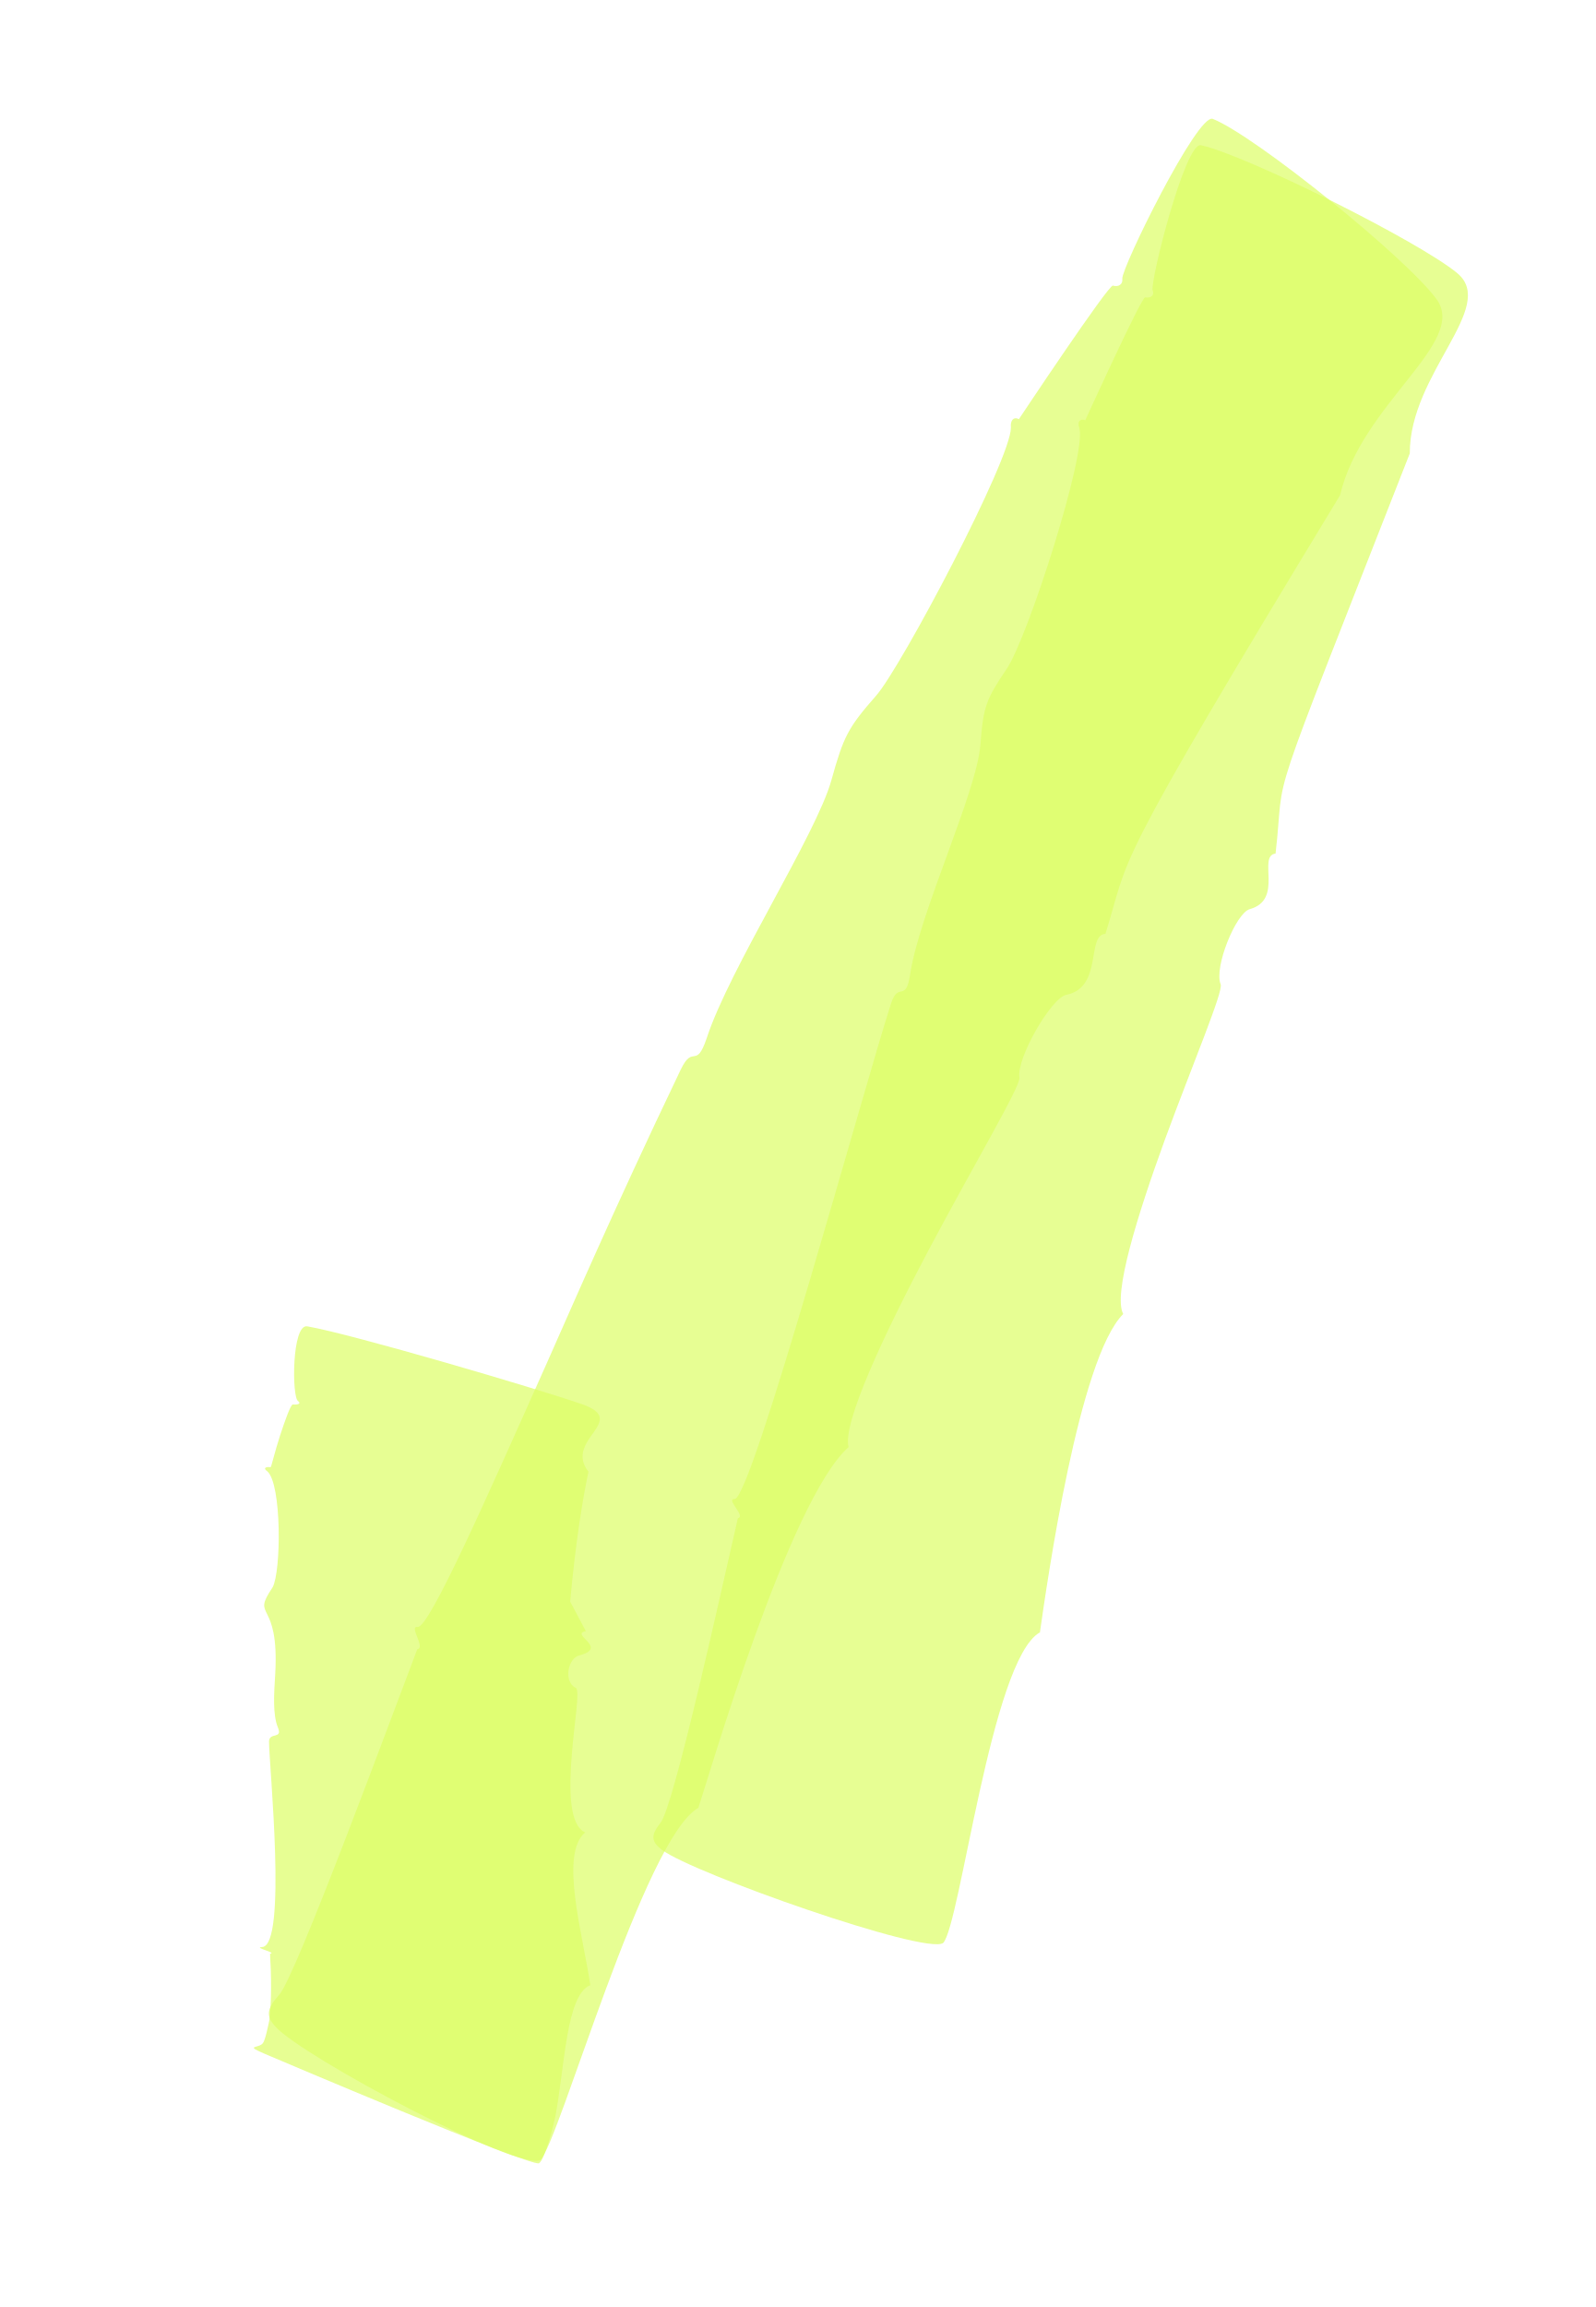
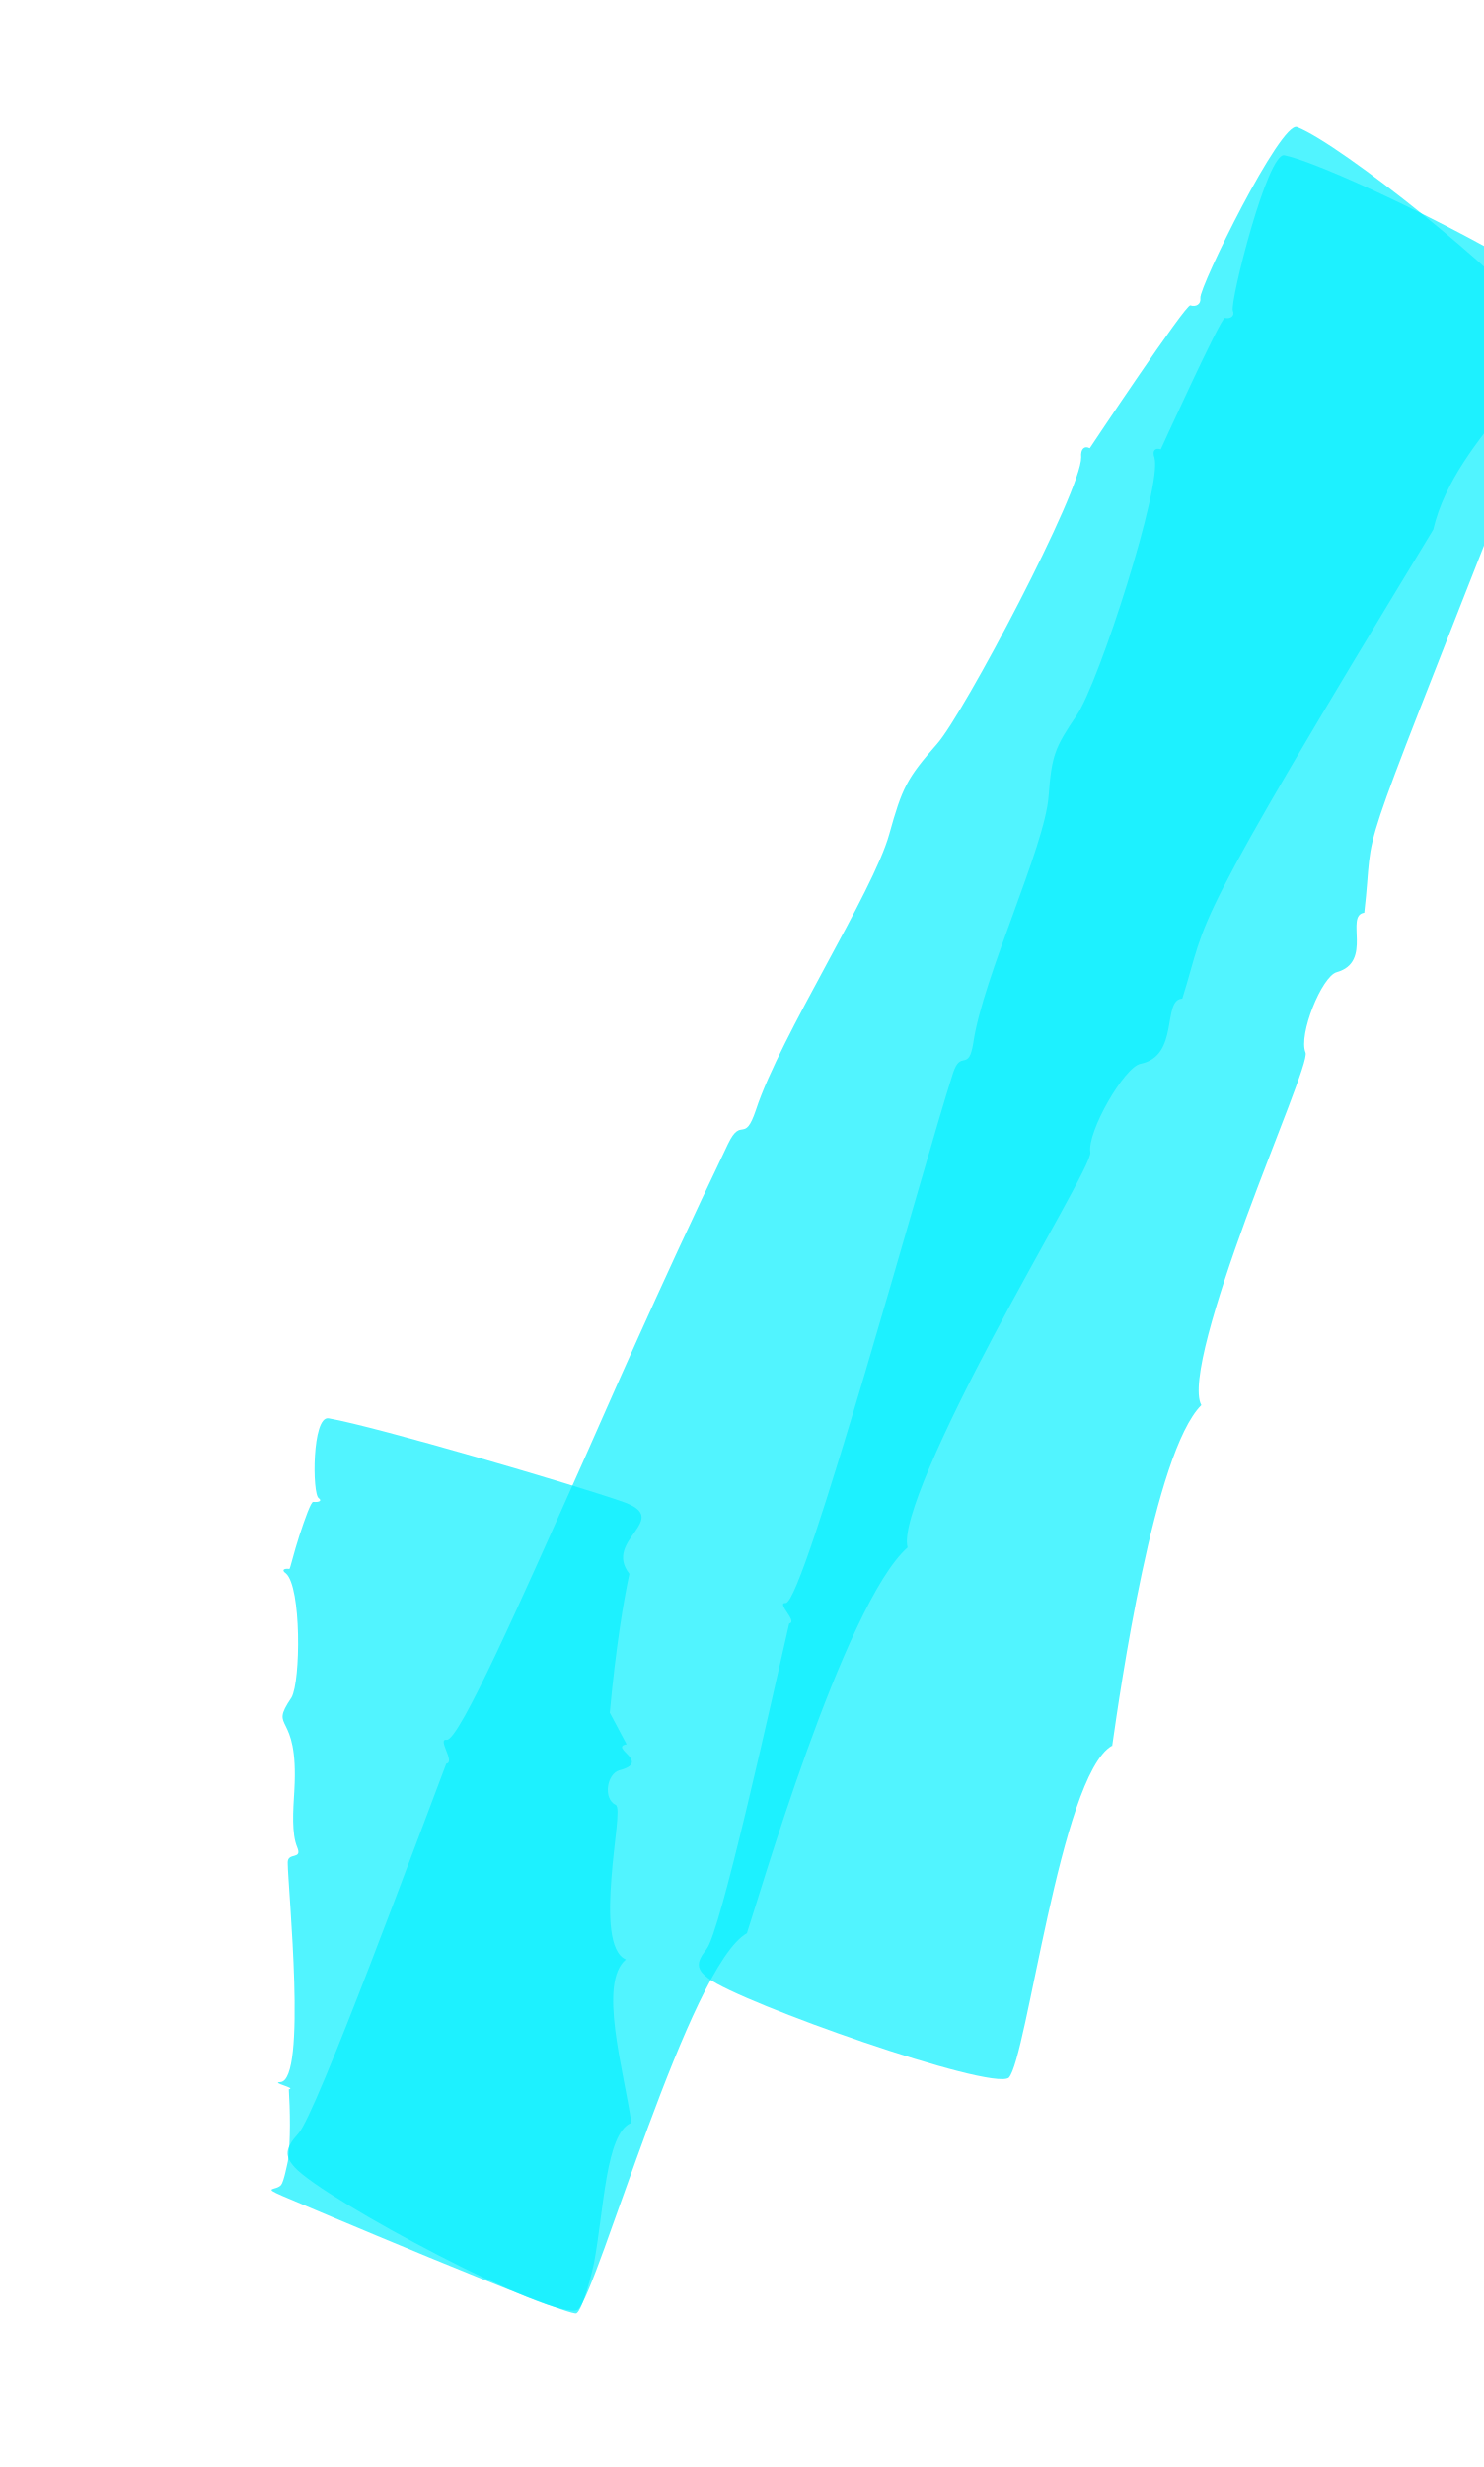
- <svg xmlns="http://www.w3.org/2000/svg" width="368" height="532" viewBox="0 0 368 532" fill="none">
-   <path opacity="0.7" d="M161.177 416.844C148.653 423.607 128.937 494.131 124.657 498.067C119.972 500.999 69.756 474.274 63.551 467.364C61.305 464.929 61.516 463.199 64.325 460.103C68.041 456.43 91.1 393.742 96.246 380.326C98.298 380.028 94.15 374.844 96.367 375.181C99.048 375.328 112.297 345.353 126.09 314.432C131.17 303.064 141.013 280.107 157.025 246.645C159.934 240.599 160.535 246.848 163.043 239.31C168.336 223.213 188.323 192.398 191.779 179.893C194.578 169.871 195.522 167.904 202.127 160.379C207.82 153.92 233.282 105.813 233.178 98.593C232.999 96.787 233.933 96.039 235.024 96.659C235.024 96.659 255.747 65.484 256.719 65.859C257.935 66.236 259.038 65.636 258.88 64.269C258.609 61.925 276.253 25.991 279.752 27.413C289.666 31.381 324.505 59.552 331.369 69.004C338.643 78.972 314.053 93.04 309.104 114.213C254.654 203.905 260.916 196.451 254.988 215.347C250.523 215.574 254.485 227.707 245.958 229.41C242.488 230.085 234.41 244.084 235.15 248.505C235.474 250.386 224.526 268.797 214.203 288.263C203.879 307.728 194.252 328.347 195.74 333.701C181.946 345.94 163.284 410.449 161.079 416.916L161.177 416.844Z" fill="#DDFE65" />
-   <path opacity="0.7" d="M136.048 457.832C130.612 460.196 130.294 476.388 128.089 488.123C127.782 489.681 125.706 498.052 124.308 498.868C122.01 499.53 63.193 474.531 60.982 473.584C56.366 471.591 59.553 472.425 60.614 471.19C61.205 470.513 61.897 466.885 62.1 466.009C62.701 461.6 62.566 455.039 62.29 450.549C64.072 450.297 58.254 449.097 60.45 448.995C66.282 448.731 62.098 407.452 62.053 401.671C62.026 399.329 65.253 401.164 64.108 398.373C62.867 395.411 63.203 390.56 63.49 385.929C64.454 368.475 57.798 373.585 62.866 366.071C64.874 362.504 65.01 342.238 61.672 339.305C60.678 338.613 61.145 338.179 62.412 338.337C62.583 338.362 63.371 334.785 64.576 331.113C65.78 327.441 67.056 323.868 67.544 323.872C68.836 323.981 69.497 323.646 68.746 323.078C67.315 322.285 67.275 305.236 70.879 305.855C81.228 307.656 124.037 320.242 134.272 323.823C145.285 327.679 129.93 331.954 135.74 339.396C134.518 345.019 132.789 355.344 131.515 369.332L135.136 376.145C131.276 376.866 140.54 379.95 133.621 381.741C130.859 382.471 130.029 387.927 132.797 389.22C133.865 389.767 132.457 397.07 131.873 404.918C131.241 412.741 131.312 420.985 134.98 422.555C128.959 427.622 134.495 446.257 136.17 457.833L136.048 457.832Z" fill="#DDFE65" />
-   <path opacity="0.7" d="M239.762 376.492C228.63 383.048 221.488 443.955 217.549 448.065C213.426 450.857 159.918 432.003 152.748 426.621C150.181 424.695 150.072 423.231 152.317 420.398C155.348 416.987 166.316 367.041 170.202 350.102C172.181 349.705 167.244 345.587 169.462 345.681C173.439 345.571 199.228 250.958 205.503 231.504C207.211 226.13 208.918 231.414 209.93 224.765C212.01 210.638 225.313 182.713 226.145 171.745C226.811 162.898 227.46 161.27 232.232 154.216C237.053 147.066 250.683 104.729 248.982 98.714C248.41 97.197 249.148 96.472 250.34 96.897C250.34 96.897 263.331 68.383 264.159 68.562C265.424 68.841 266.358 68.094 265.88 66.992C265.24 65.011 273.363 32.721 277.015 33.486C287.432 35.752 327.394 55.701 336.156 63C345.475 70.768 325.141 86.094 325.192 104.556C290.682 192.626 296.718 175.316 294.229 196.829C289.956 197.4 296.205 207.456 288.283 209.652C285.08 210.525 279.965 223.161 281.564 226.98C282.233 228.547 275.154 245.262 268.726 262.739C262.347 280.24 256.668 298.529 259.091 303.014C248.877 313.164 241.552 364.728 239.859 376.542L239.762 376.492Z" fill="#DDFE65" />
+ <svg xmlns="http://www.w3.org/2000/svg" width="320" height="532" viewBox="0 0 320 532" fill="none">
+   <path opacity="0.7" d="M161.177 416.844C148.653 423.607 128.937 494.131 124.657 498.067C119.972 500.999 69.755 474.274 63.551 467.364C61.305 464.929 61.516 463.199 64.324 460.103C68.041 456.43 91.1 393.742 96.246 380.326C98.298 380.028 94.15 374.844 96.366 375.181C99.048 375.328 112.296 345.353 126.09 314.432C131.169 303.064 141.013 280.107 157.025 246.645C159.933 240.599 160.535 246.848 163.043 239.31C168.336 223.213 188.323 192.398 191.779 179.893C194.577 169.871 195.522 167.904 202.127 160.379C207.82 153.92 233.282 105.813 233.177 98.593C232.999 96.787 233.932 96.039 235.024 96.659C235.024 96.659 255.747 65.484 256.719 65.859C257.935 66.236 259.038 65.636 258.88 64.269C258.609 61.925 276.253 25.991 279.752 27.413C289.666 31.381 324.504 59.552 331.369 69.004C338.643 78.972 314.053 93.04 309.104 114.213C254.653 203.905 260.916 196.451 254.988 215.347C250.522 215.574 254.485 227.707 245.957 229.41C242.488 230.085 234.409 244.084 235.15 248.505C235.474 250.386 224.526 268.797 214.202 288.263C203.879 307.728 194.252 328.347 195.74 333.701C181.946 345.94 163.284 410.449 161.079 416.916L161.177 416.844Z" fill="#07F0FF" />
+   <path opacity="0.7" d="M136.048 457.832C130.612 460.196 130.294 476.388 128.089 488.123C127.782 489.681 125.706 498.052 124.308 498.868C122.01 499.53 63.193 474.531 60.982 473.584C56.366 471.591 59.553 472.425 60.614 471.19C61.205 470.513 61.897 466.885 62.1 466.009C62.701 461.6 62.566 455.039 62.29 450.549C64.072 450.297 58.254 449.097 60.45 448.995C66.282 448.731 62.098 407.452 62.053 401.671C62.026 399.329 65.253 401.164 64.108 398.373C62.867 395.411 63.203 390.56 63.49 385.929C64.454 368.475 57.798 373.585 62.866 366.071C64.874 362.504 65.01 342.238 61.672 339.305C60.678 338.613 61.145 338.179 62.412 338.337C62.583 338.362 63.371 334.785 64.576 331.113C65.78 327.441 67.056 323.868 67.544 323.872C68.836 323.981 69.497 323.646 68.746 323.078C67.315 322.285 67.275 305.236 70.879 305.855C81.228 307.656 124.037 320.242 134.272 323.823C145.285 327.679 129.93 331.954 135.74 339.396C134.518 345.019 132.789 355.344 131.515 369.332L135.136 376.145C131.276 376.866 140.54 379.95 133.621 381.741C130.859 382.471 130.029 387.927 132.797 389.22C133.865 389.767 132.457 397.07 131.873 404.918C131.241 412.741 131.312 420.985 134.98 422.555C128.959 427.622 134.495 446.257 136.17 457.833L136.048 457.832Z" fill="#07F0FF" />
+   <path opacity="0.7" d="M239.762 376.492C228.63 383.048 221.488 443.955 217.549 448.065C213.426 450.857 159.918 432.003 152.748 426.621C150.181 424.695 150.072 423.231 152.317 420.398C155.348 416.987 166.316 367.041 170.202 350.102C172.181 349.705 167.244 345.587 169.462 345.681C173.439 345.571 199.228 250.958 205.503 231.504C207.211 226.13 208.918 231.414 209.93 224.765C212.01 210.638 225.313 182.713 226.145 171.745C226.811 162.898 227.46 161.27 232.232 154.216C237.053 147.066 250.683 104.729 248.982 98.714C248.41 97.197 249.148 96.472 250.34 96.897C250.34 96.897 263.331 68.383 264.159 68.562C265.424 68.841 266.358 68.094 265.88 66.992C265.24 65.011 273.363 32.721 277.015 33.486C287.433 35.752 327.394 55.701 336.156 63C345.475 70.768 325.141 86.094 325.192 104.556C290.682 192.626 296.718 175.316 294.229 196.829C289.956 197.4 296.205 207.456 288.283 209.652C285.08 210.525 279.965 223.161 281.564 226.98C282.233 228.547 275.154 245.262 268.726 262.739C262.347 280.24 256.668 298.529 259.091 303.014C248.877 313.164 241.552 364.728 239.859 376.542L239.762 376.492Z" fill="#07F0FF" />
</svg>
